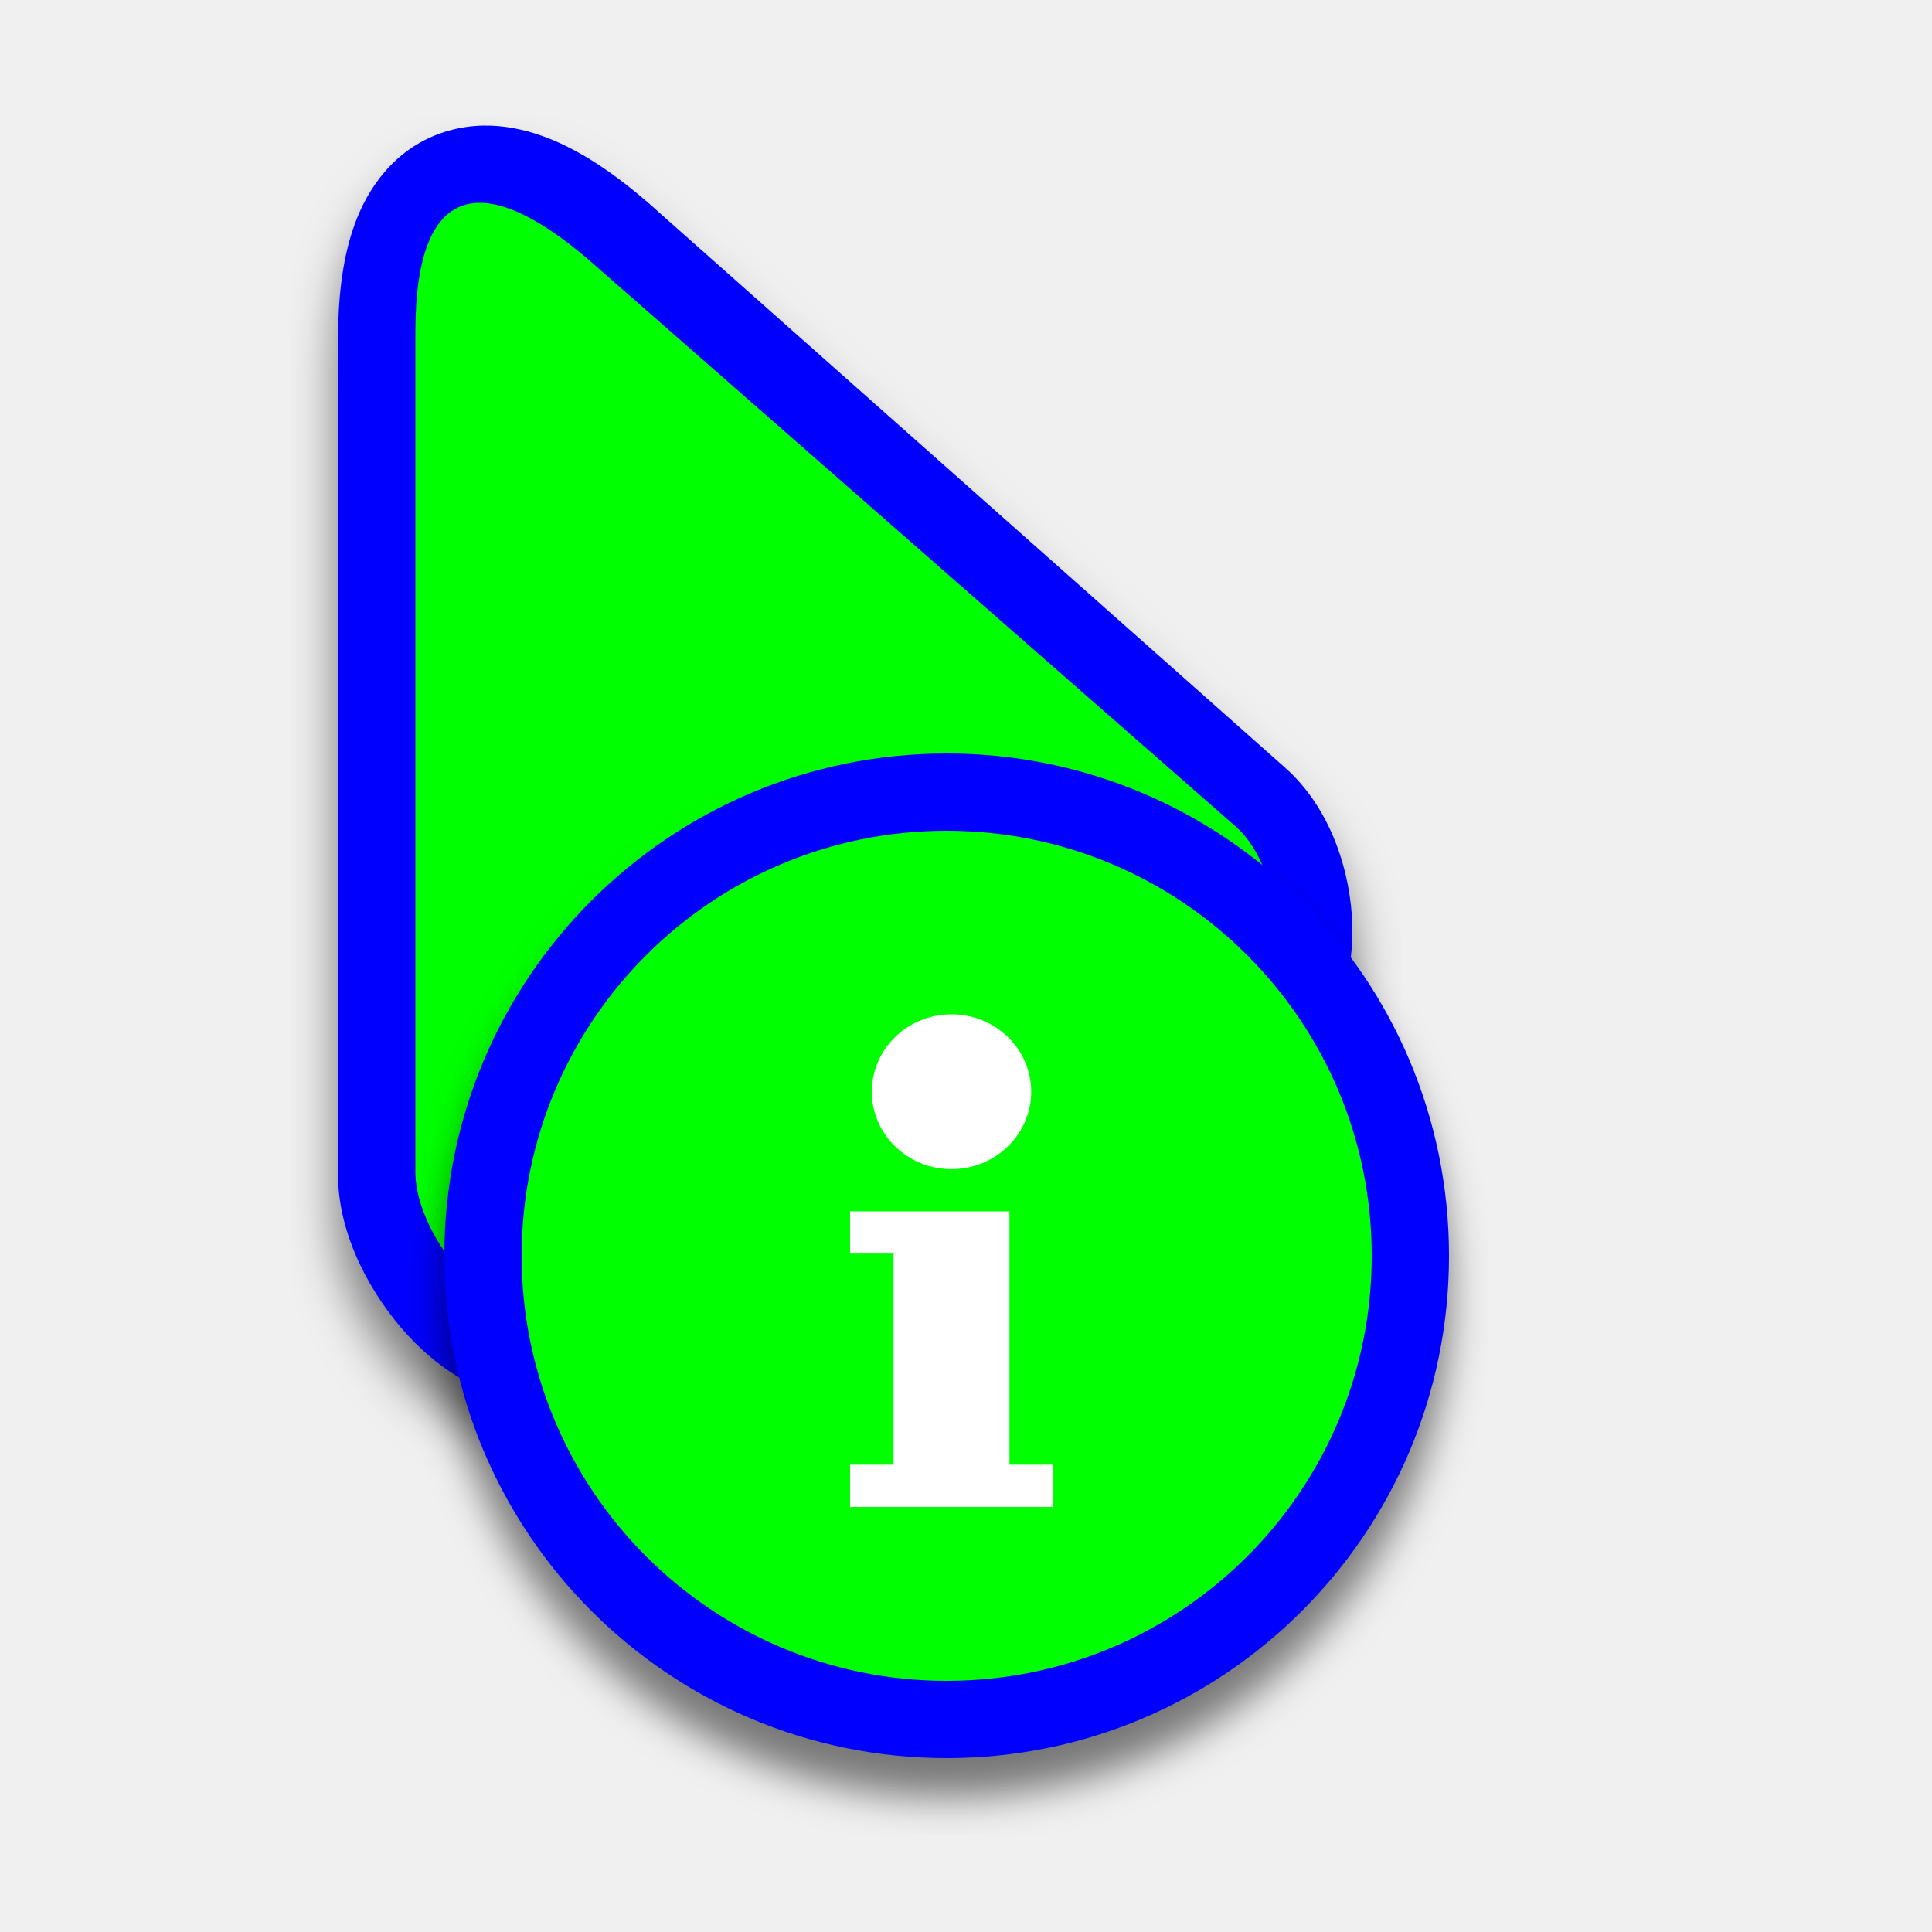
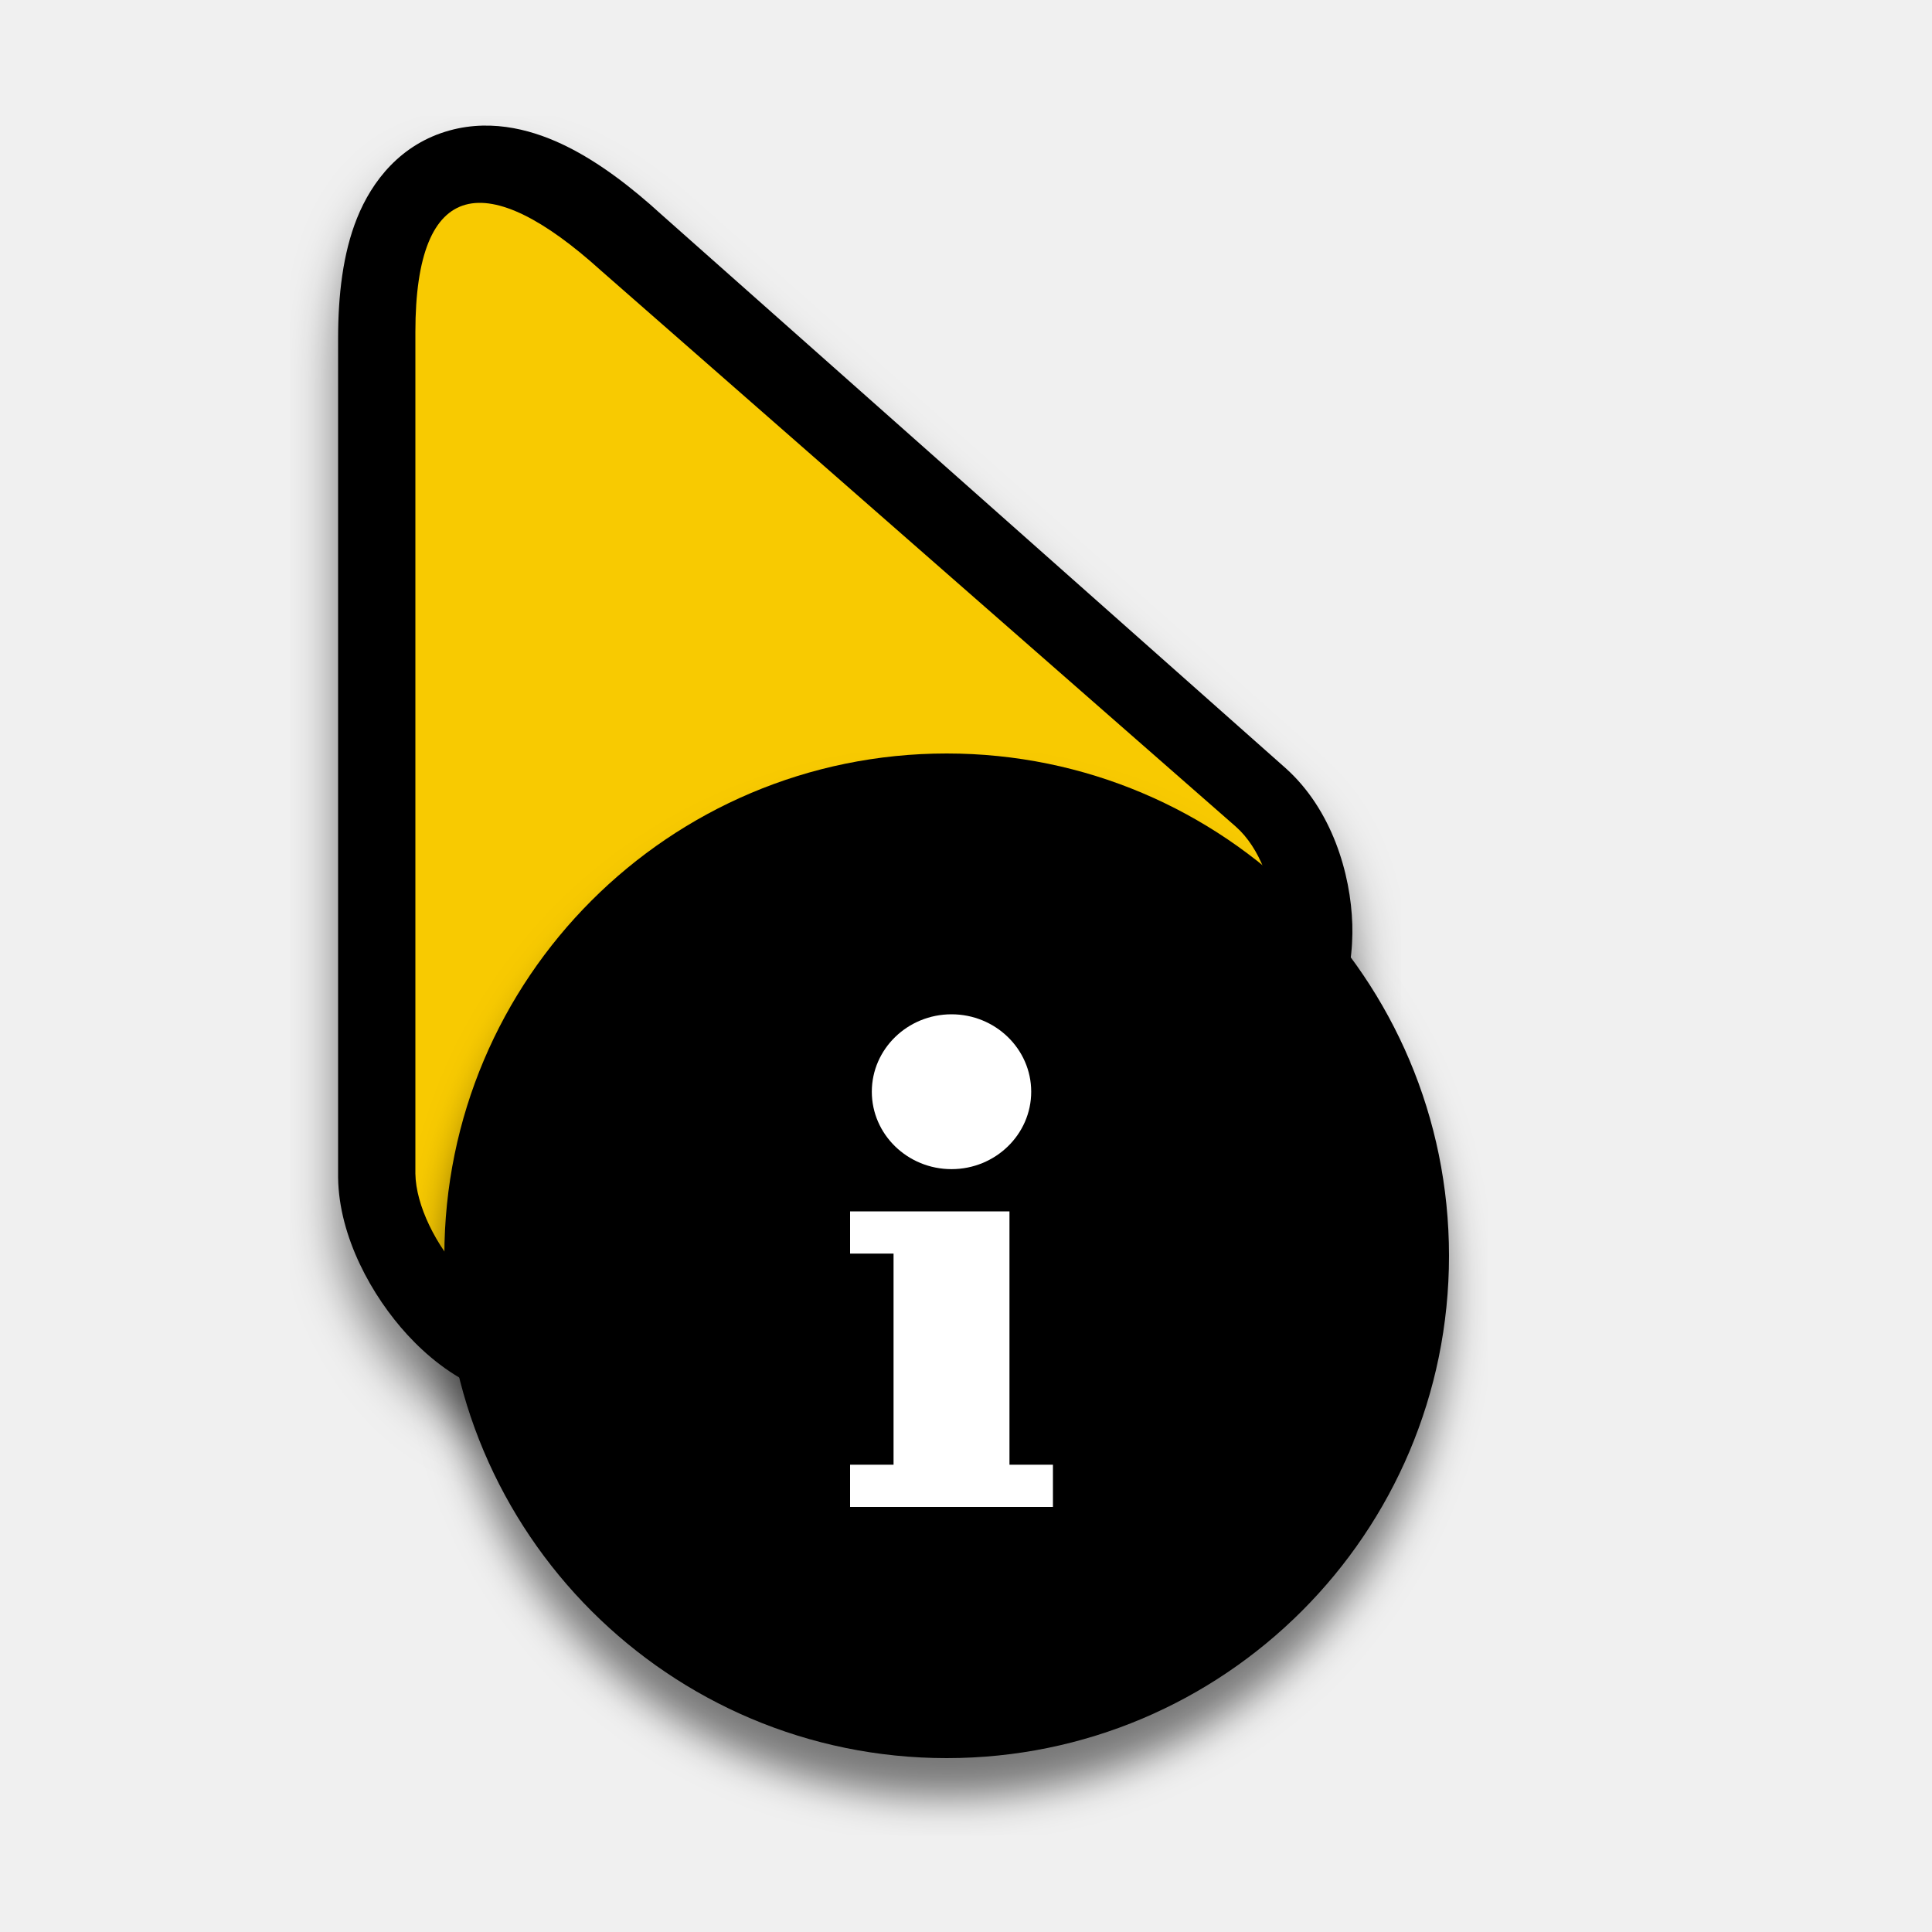
<svg xmlns="http://www.w3.org/2000/svg" width="200" height="200" viewBox="0 0 200 200" fill="none">
  <g filter="url(#filter0_d)">
-     <path d="M35.001 121.929L35 121.866V35.066C35 30.563 35.494 26.237 36.959 22.586C38.498 18.749 41.482 14.9 46.542 13.504C51.161 12.229 55.521 13.589 58.716 15.18C62.023 16.825 65.309 19.318 68.488 22.224L133.059 79.494L133.089 79.52C137.869 83.8 139.834 90.428 139.991 95.718C140.133 100.54 138.713 109.139 130.632 112.523C127.449 113.855 123.562 114.01 120.953 114.074C119.434 114.112 117.794 114.113 116.183 114.114L116.143 114.114C114.484 114.116 112.808 114.117 111.076 114.15C103.993 114.283 97.087 114.955 91.413 117.517C85.776 120.061 80.805 124.776 76.042 130.035C75.186 130.981 74.205 132.095 73.218 133.216C71.863 134.756 70.494 136.311 69.41 137.472C67.572 139.44 64.796 142.29 61.497 143.779C57.202 145.718 52.956 145.076 49.774 143.731C46.688 142.426 44.129 140.304 42.181 138.186C38.517 134.202 35.09 128.058 35.001 121.929Z" fill="#0000FF" />
+     <path d="M35.001 121.929L35 121.866V35.066C35 30.563 35.494 26.237 36.959 22.586C38.498 18.749 41.482 14.9 46.542 13.504C51.161 12.229 55.521 13.589 58.716 15.18C62.023 16.825 65.309 19.318 68.488 22.224L133.059 79.494L133.089 79.52C137.869 83.8 139.834 90.428 139.991 95.718C140.133 100.54 138.713 109.139 130.632 112.523C127.449 113.855 123.562 114.01 120.953 114.074C119.434 114.112 117.794 114.113 116.183 114.114L116.143 114.114C114.484 114.116 112.808 114.117 111.076 114.15C103.993 114.283 97.087 114.955 91.413 117.517C85.776 120.061 80.805 124.776 76.042 130.035C75.186 130.981 74.205 132.095 73.218 133.216C71.863 134.756 70.494 136.311 69.41 137.472C67.572 139.44 64.796 142.29 61.497 143.779C57.202 145.718 52.956 145.076 49.774 143.731C46.688 142.426 44.129 140.304 42.181 138.186C38.517 134.202 35.09 128.058 35.001 121.929Z" fill="#000000" />
  </g>
-   <path d="M43 34.368C43 18.308 50.481 17.399 62.207 28.005L127.935 85.576C132.894 89.96 133.798 101.636 127.935 104.06C122.071 106.484 102.841 102.476 87.819 109.173C72.797 115.869 63.467 132.844 57.391 135.553C51.314 138.262 43.097 128.045 43 121.493L43 34.368Z" fill="#00FF00">
+   <path d="M43 34.368C43 18.308 50.481 17.399 62.207 28.005L127.935 85.576C132.894 89.96 133.798 101.636 127.935 104.06C122.071 106.484 102.841 102.476 87.819 109.173C72.797 115.869 63.467 132.844 57.391 135.553C51.314 138.262 43.097 128.045 43 121.493L43 34.368Z" fill="#F8CA01">
    <animate attributeName="fill" values="#F8CA01;#F47F02;#F65054;#884FF9;#2590F9;#0FC584;#F8CA01" dur="1.5s" repeatCount="1" />
  </path>
  <g filter="url(#filter1_d)">
-     <path d="M150 130C150 158.719 126.719 182 98 182C69.281 182 46 158.719 46 130C46 101.281 69.281 78 98 78C126.719 78 150 101.281 150 130Z" fill="#0000FF" />
-     <path d="M142 130C142 154.301 122.301 174 98 174C73.7 174 54 154.301 54 130C54 105.699 73.7 86 98 86C122.301 86 142 105.699 142 130Z" fill="#00FF00" />
+     <path d="M150 130C150 158.719 126.719 182 98 182C69.281 182 46 158.719 46 130C46 101.281 69.281 78 98 78C126.719 78 150 101.281 150 130Z" fill="#000000" />
+     <path d="M142 130C142 154.301 122.301 174 98 174C73.7 174 54 154.301 54 130C54 105.699 73.7 86 98 86C122.301 86 142 105.699 142 130Z" fill="#000000" />
    <path d="M98.5 105C103.049 105 106.75 108.595 106.75 113.014C106.75 117.433 103.049 121.029 98.5 121.029C93.951 121.029 90.25 117.433 90.25 113.014C90.25 108.595 93.951 105 98.5 105ZM109 156H88V151.629H92.5V129.771H88V125.4H104.5V151.629H109V156Z" fill="white" />
  </g>
  <defs>
    <filter id="filter0_d" x="30" y="12" width="115" height="142" filterUnits="userSpaceOnUse" color-interpolation-filters="sRGB">
      <feFlood flood-opacity="0" result="BackgroundImageFix" />
      <feColorMatrix in="SourceAlpha" type="matrix" values="0 0 0 0 0 0 0 0 0 0 0 0 0 0 0 0 0 0 127 0" />
      <feOffset dy="4" />
      <feGaussianBlur stdDeviation="2.5" />
      <feColorMatrix type="matrix" values="0 0 0 0 0 0 0 0 0 0 0 0 0 0 0 0 0 0 0.5 0" />
      <feBlend mode="normal" in2="BackgroundImageFix" result="effect1_dropShadow" />
      <feBlend mode="normal" in="SourceGraphic" in2="effect1_dropShadow" result="shape" />
    </filter>
    <filter id="filter1_d" x="42" y="78" width="112" height="112" filterUnits="userSpaceOnUse" color-interpolation-filters="sRGB">
      <feFlood flood-opacity="0" result="BackgroundImageFix" />
      <feColorMatrix in="SourceAlpha" type="matrix" values="0 0 0 0 0 0 0 0 0 0 0 0 0 0 0 0 0 0 127 0" />
      <feOffset dy="4" />
      <feGaussianBlur stdDeviation="2" />
      <feColorMatrix type="matrix" values="0 0 0 0 0 0 0 0 0 0 0 0 0 0 0 0 0 0 0.5 0" />
      <feBlend mode="normal" in2="BackgroundImageFix" result="effect1_dropShadow" />
      <feBlend mode="normal" in="SourceGraphic" in2="effect1_dropShadow" result="shape" />
    </filter>
  </defs>
</svg>
